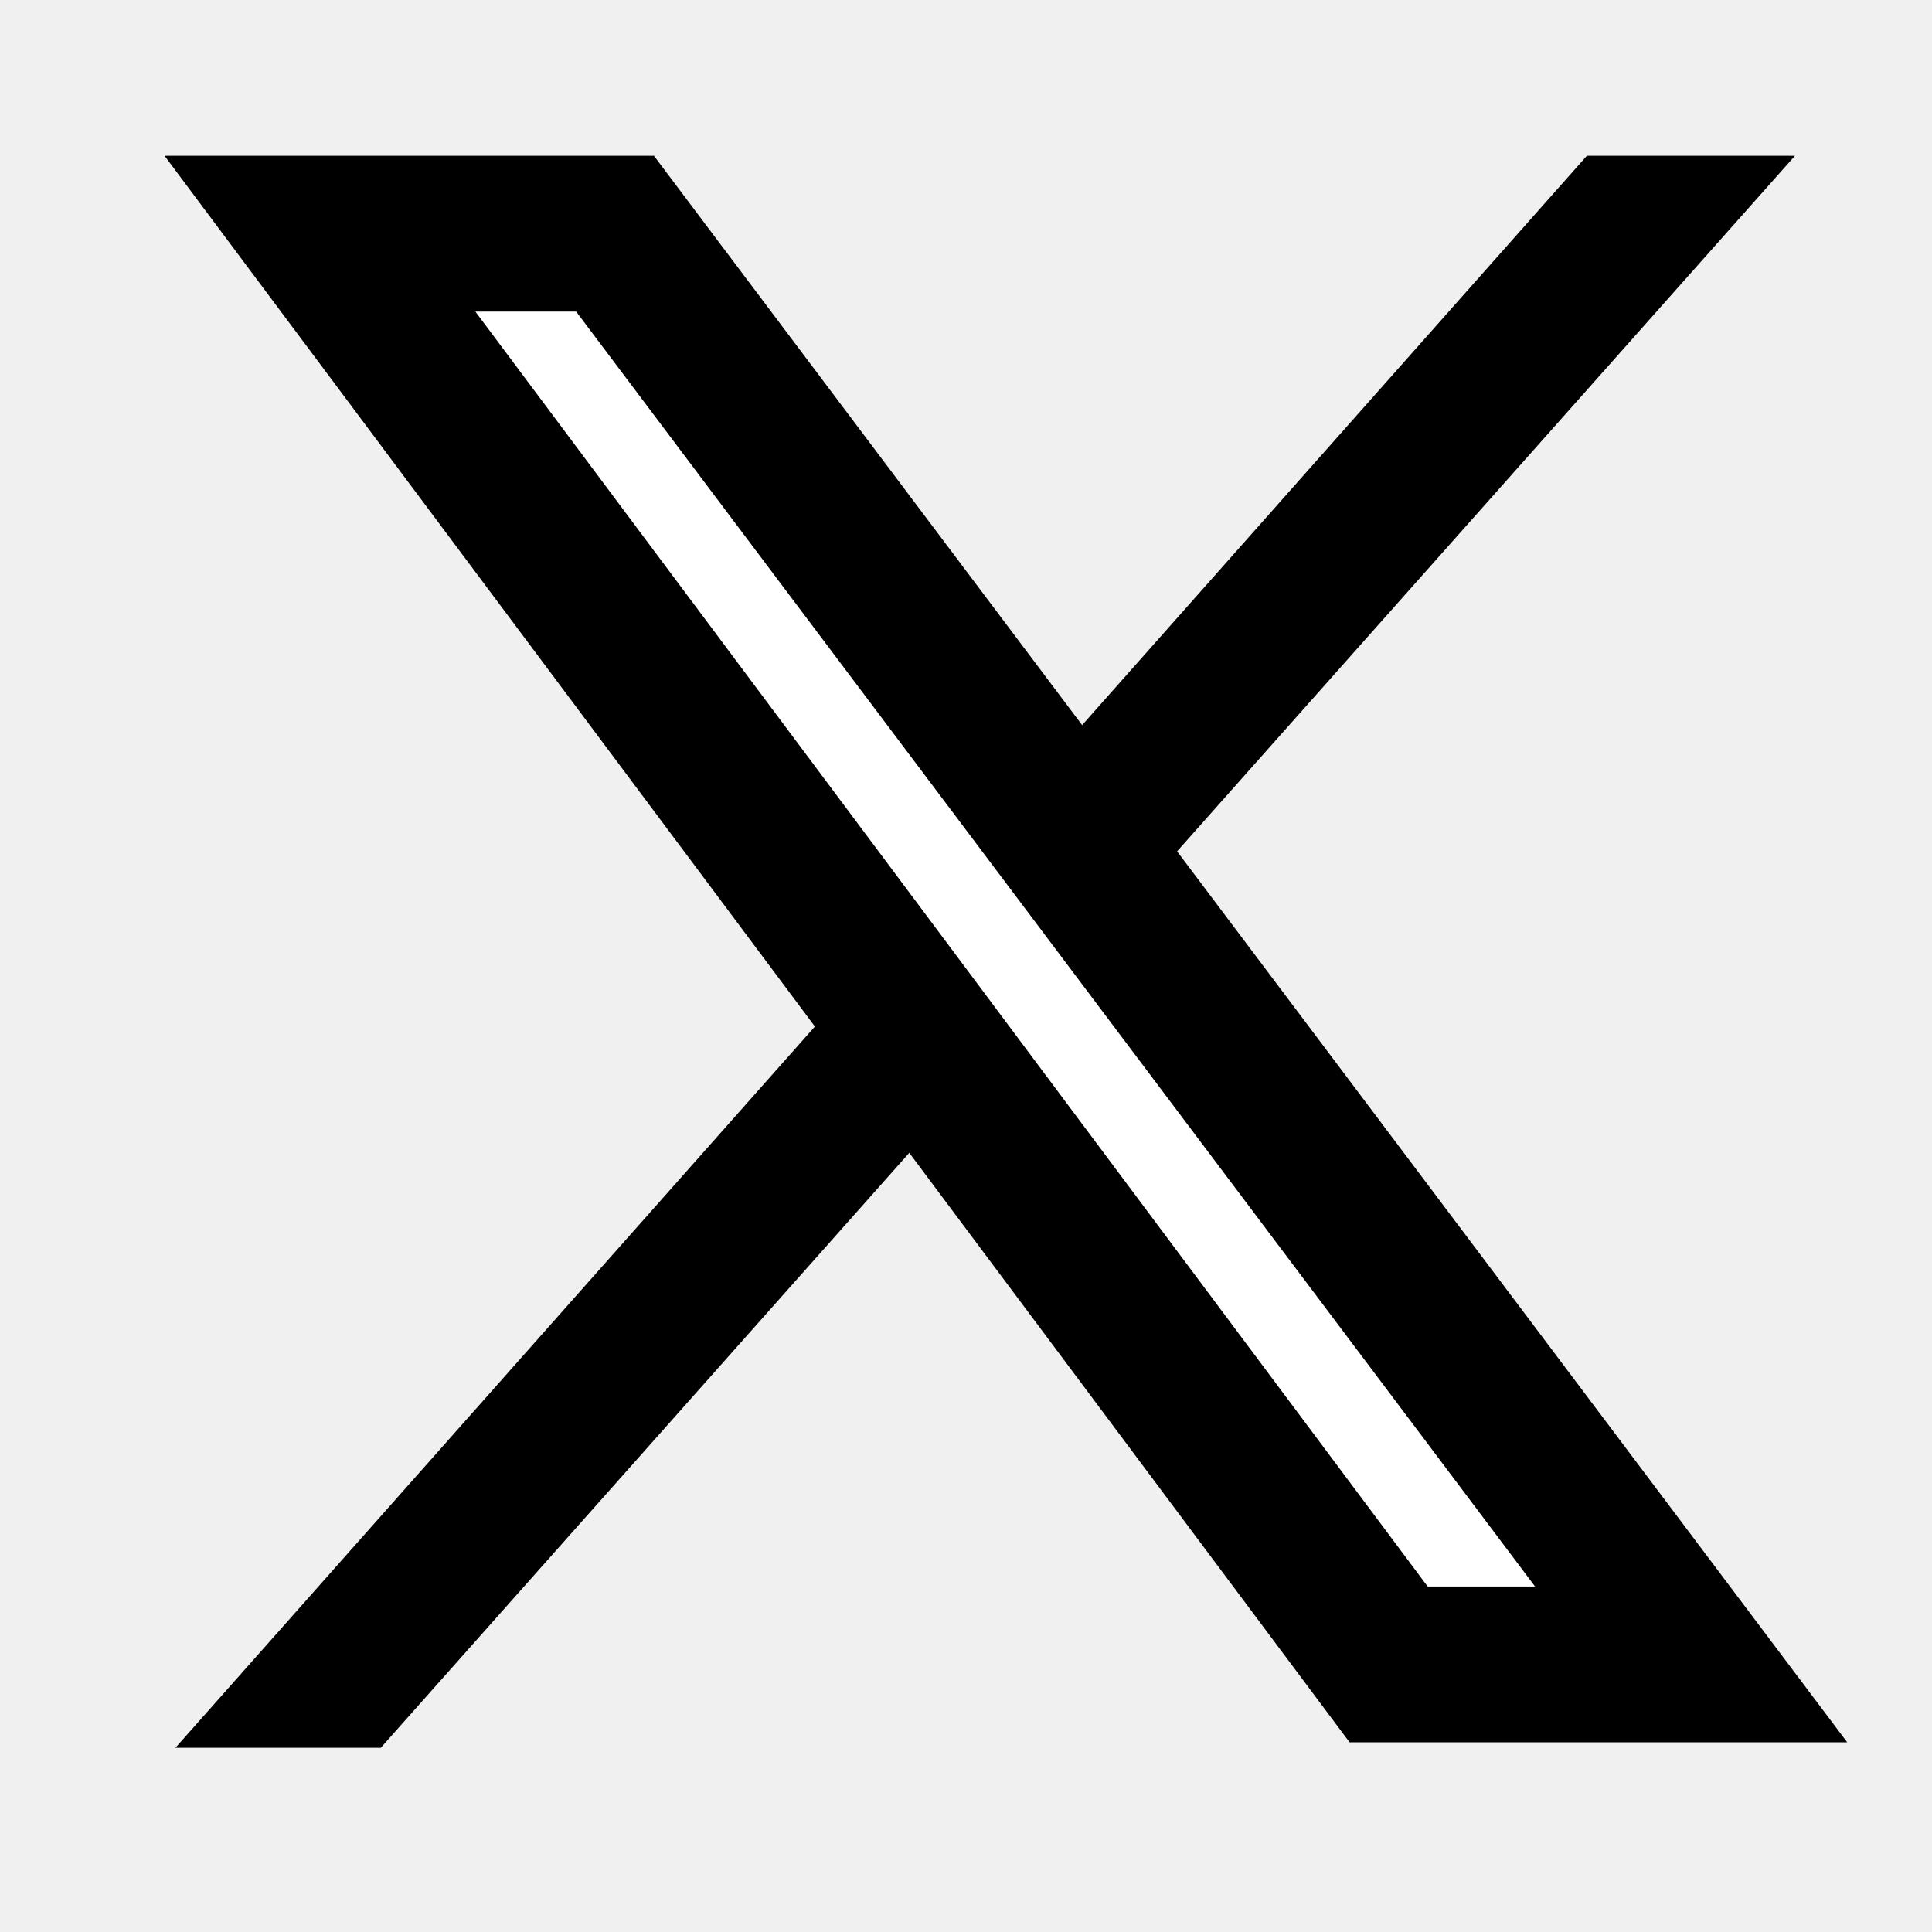
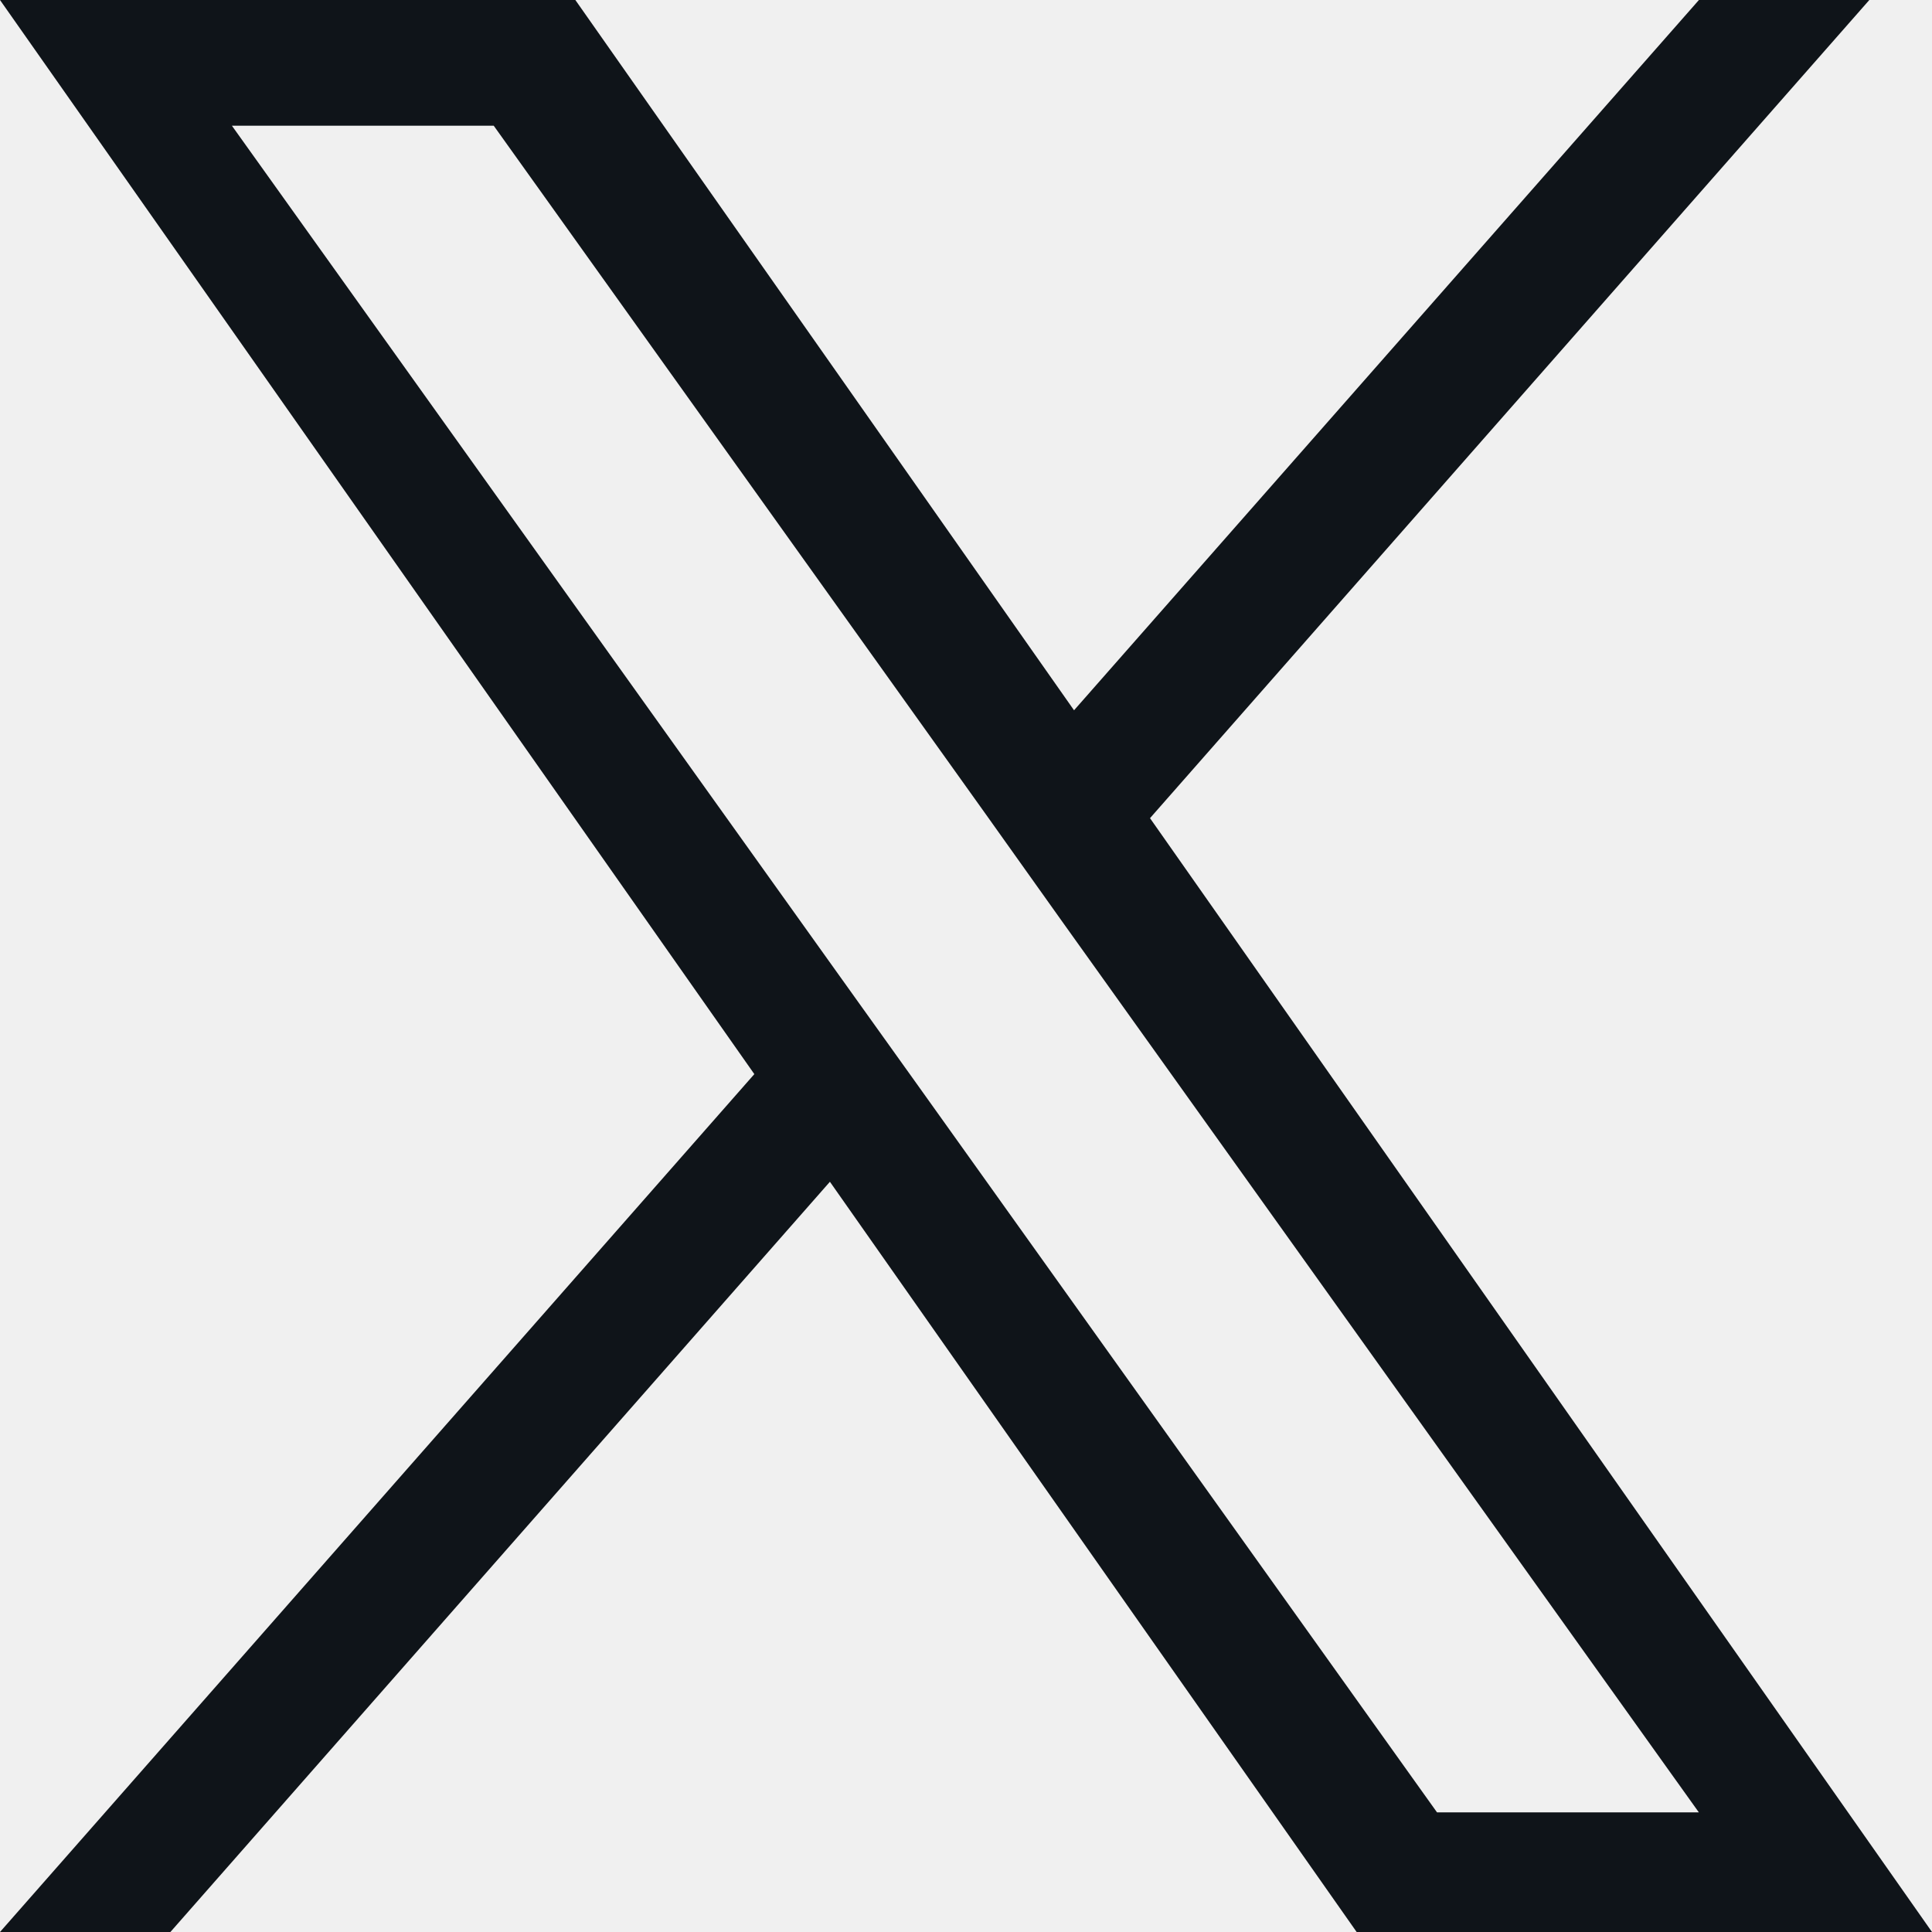
- <svg xmlns="http://www.w3.org/2000/svg" width="31" height="31" viewBox="0 0 31 31" fill="none">
-   <path d="M6.11 28.044H2.815L25.462 2.5H28.801L6.11 28.044Z" fill="black" />
-   <path d="M5.134 3.75H9.869L27.135 26.706H22.281L5.134 3.75Z" fill="white" stroke="black" stroke-width="2.5" />
+ <svg xmlns="http://www.w3.org/2000/svg" width="25" height="25" viewBox="0 0 25 25" fill="none">
+   <path d="M14.881 10.587L24.189 0H21.984L13.898 9.191L7.445 0H0L9.761 13.899L0 25H2.205L10.739 15.292L17.555 25H25L14.881 10.587ZM11.86 14.021L10.869 12.636L3.001 1.627H6.389L12.741 10.515L13.727 11.9L21.983 23.452H18.595L11.86 14.021Z" fill="#0F1419" />
</svg>
